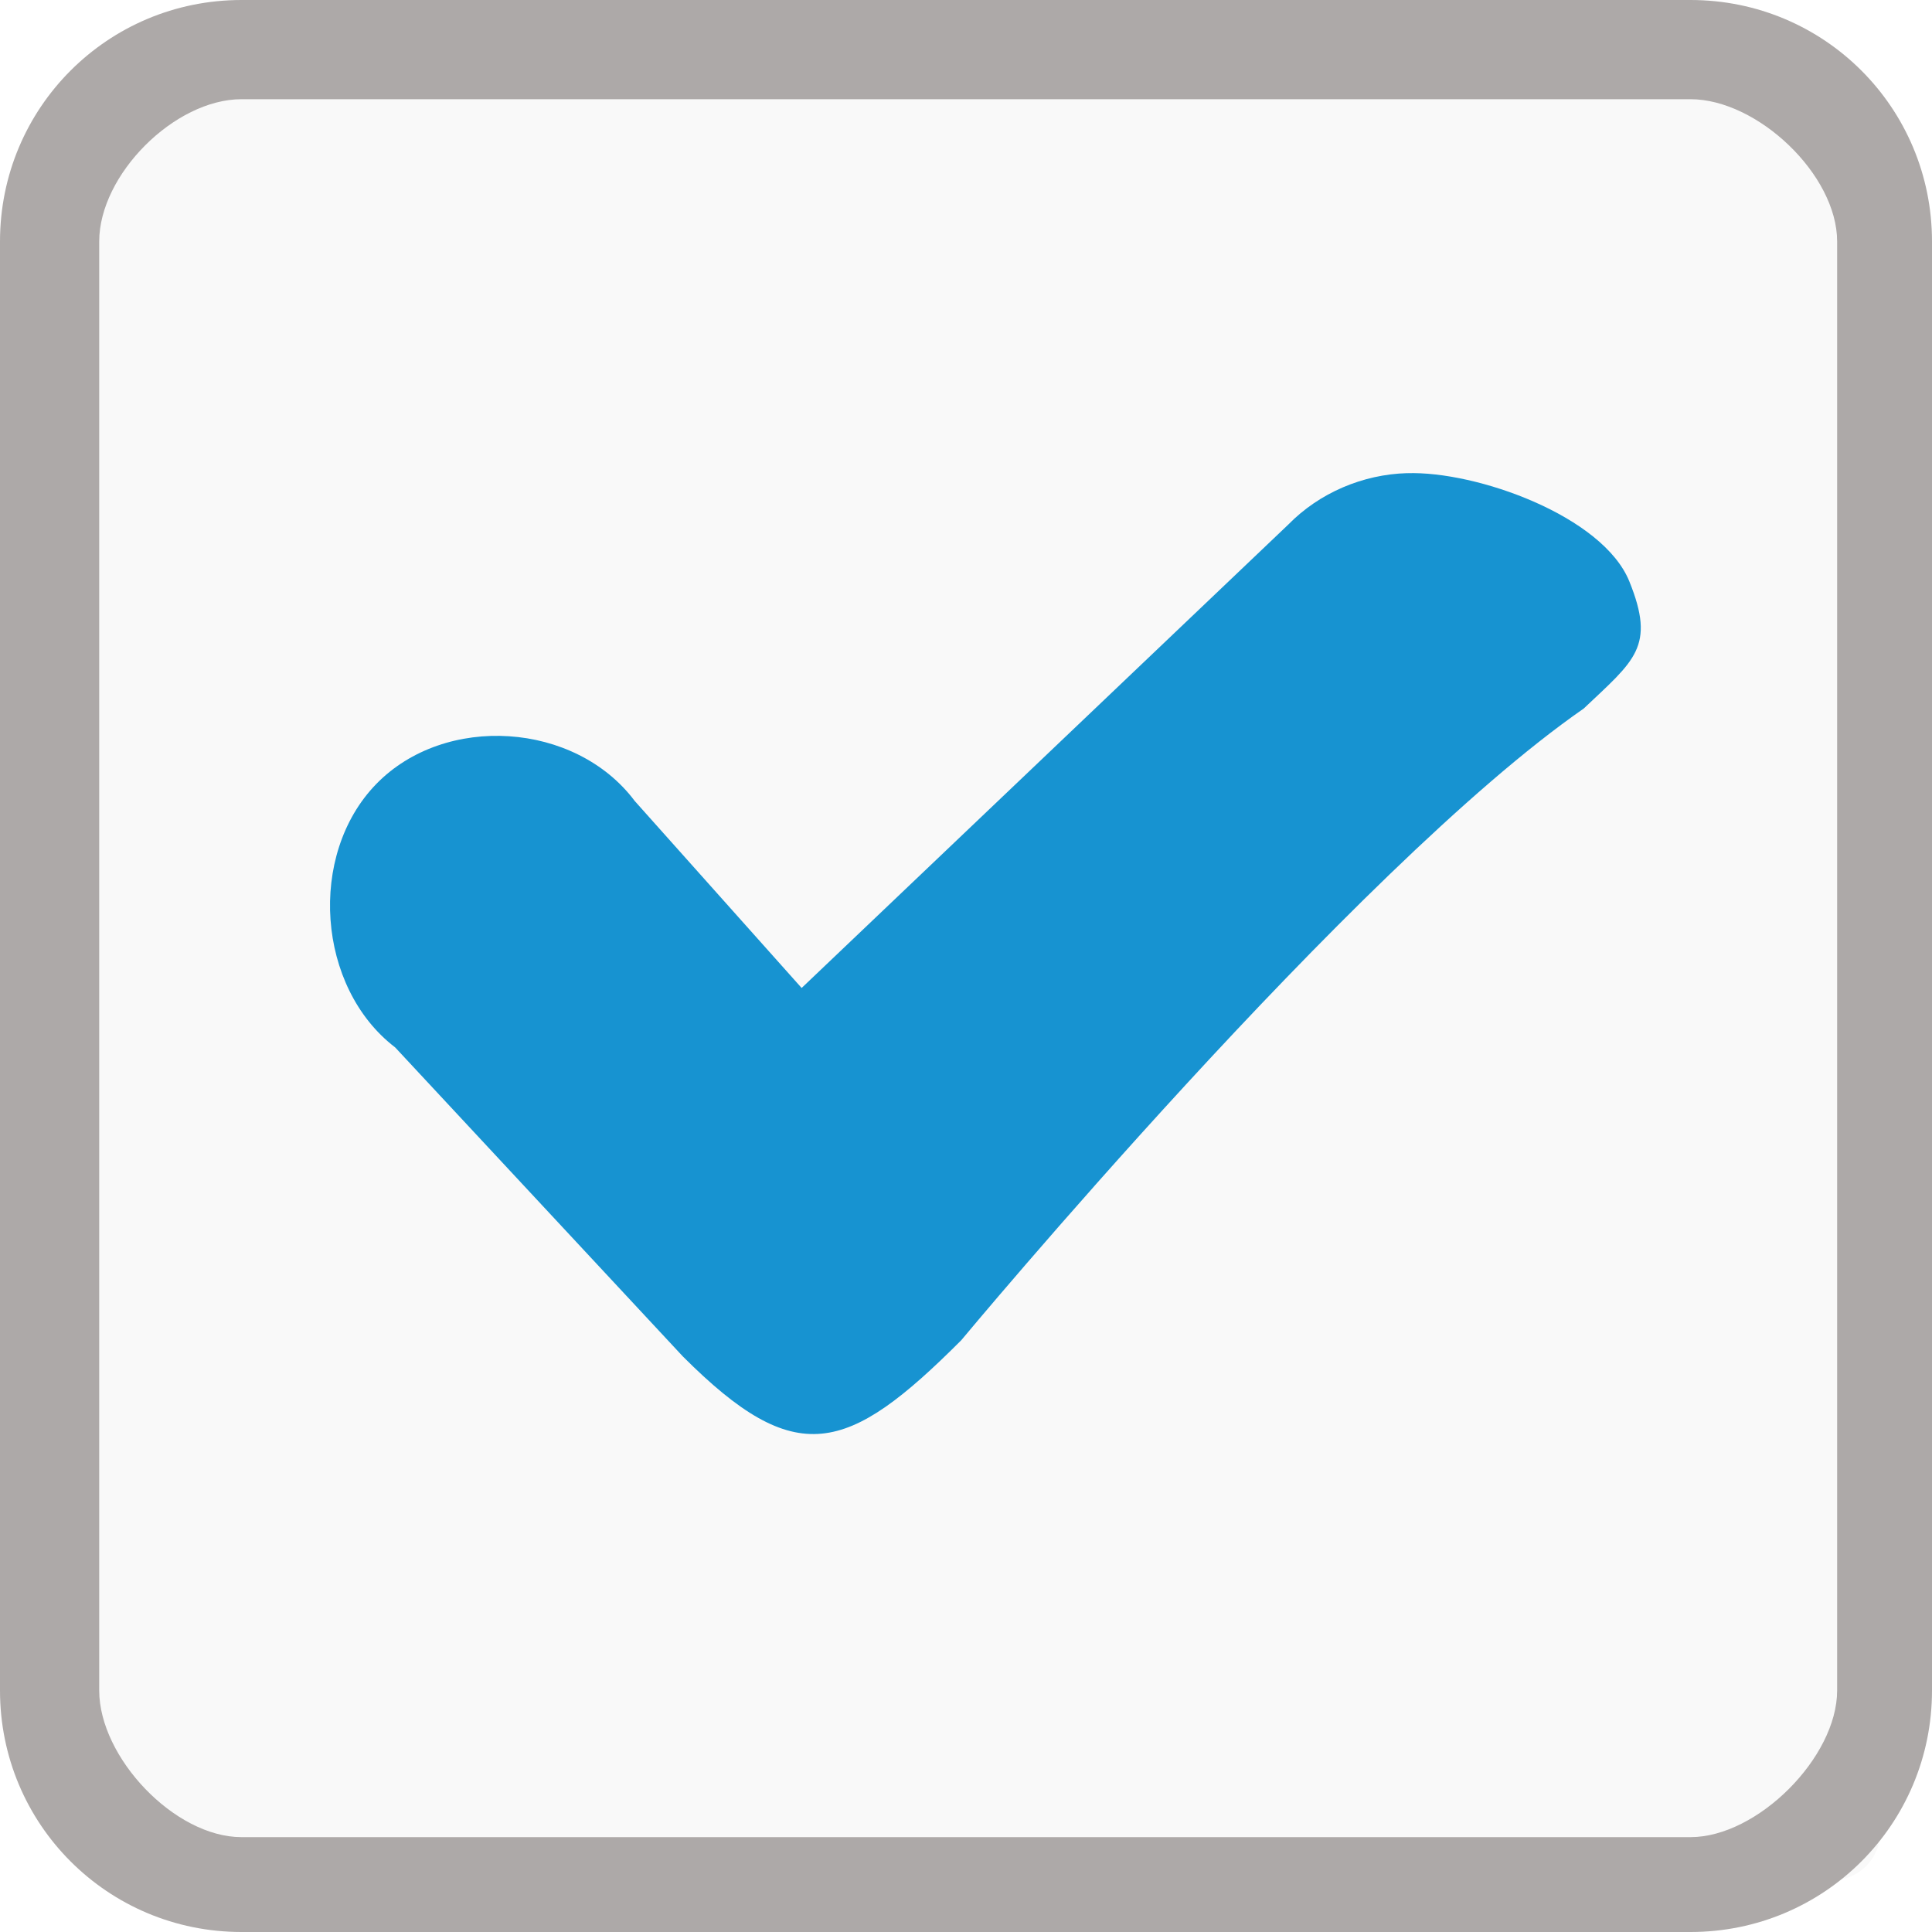
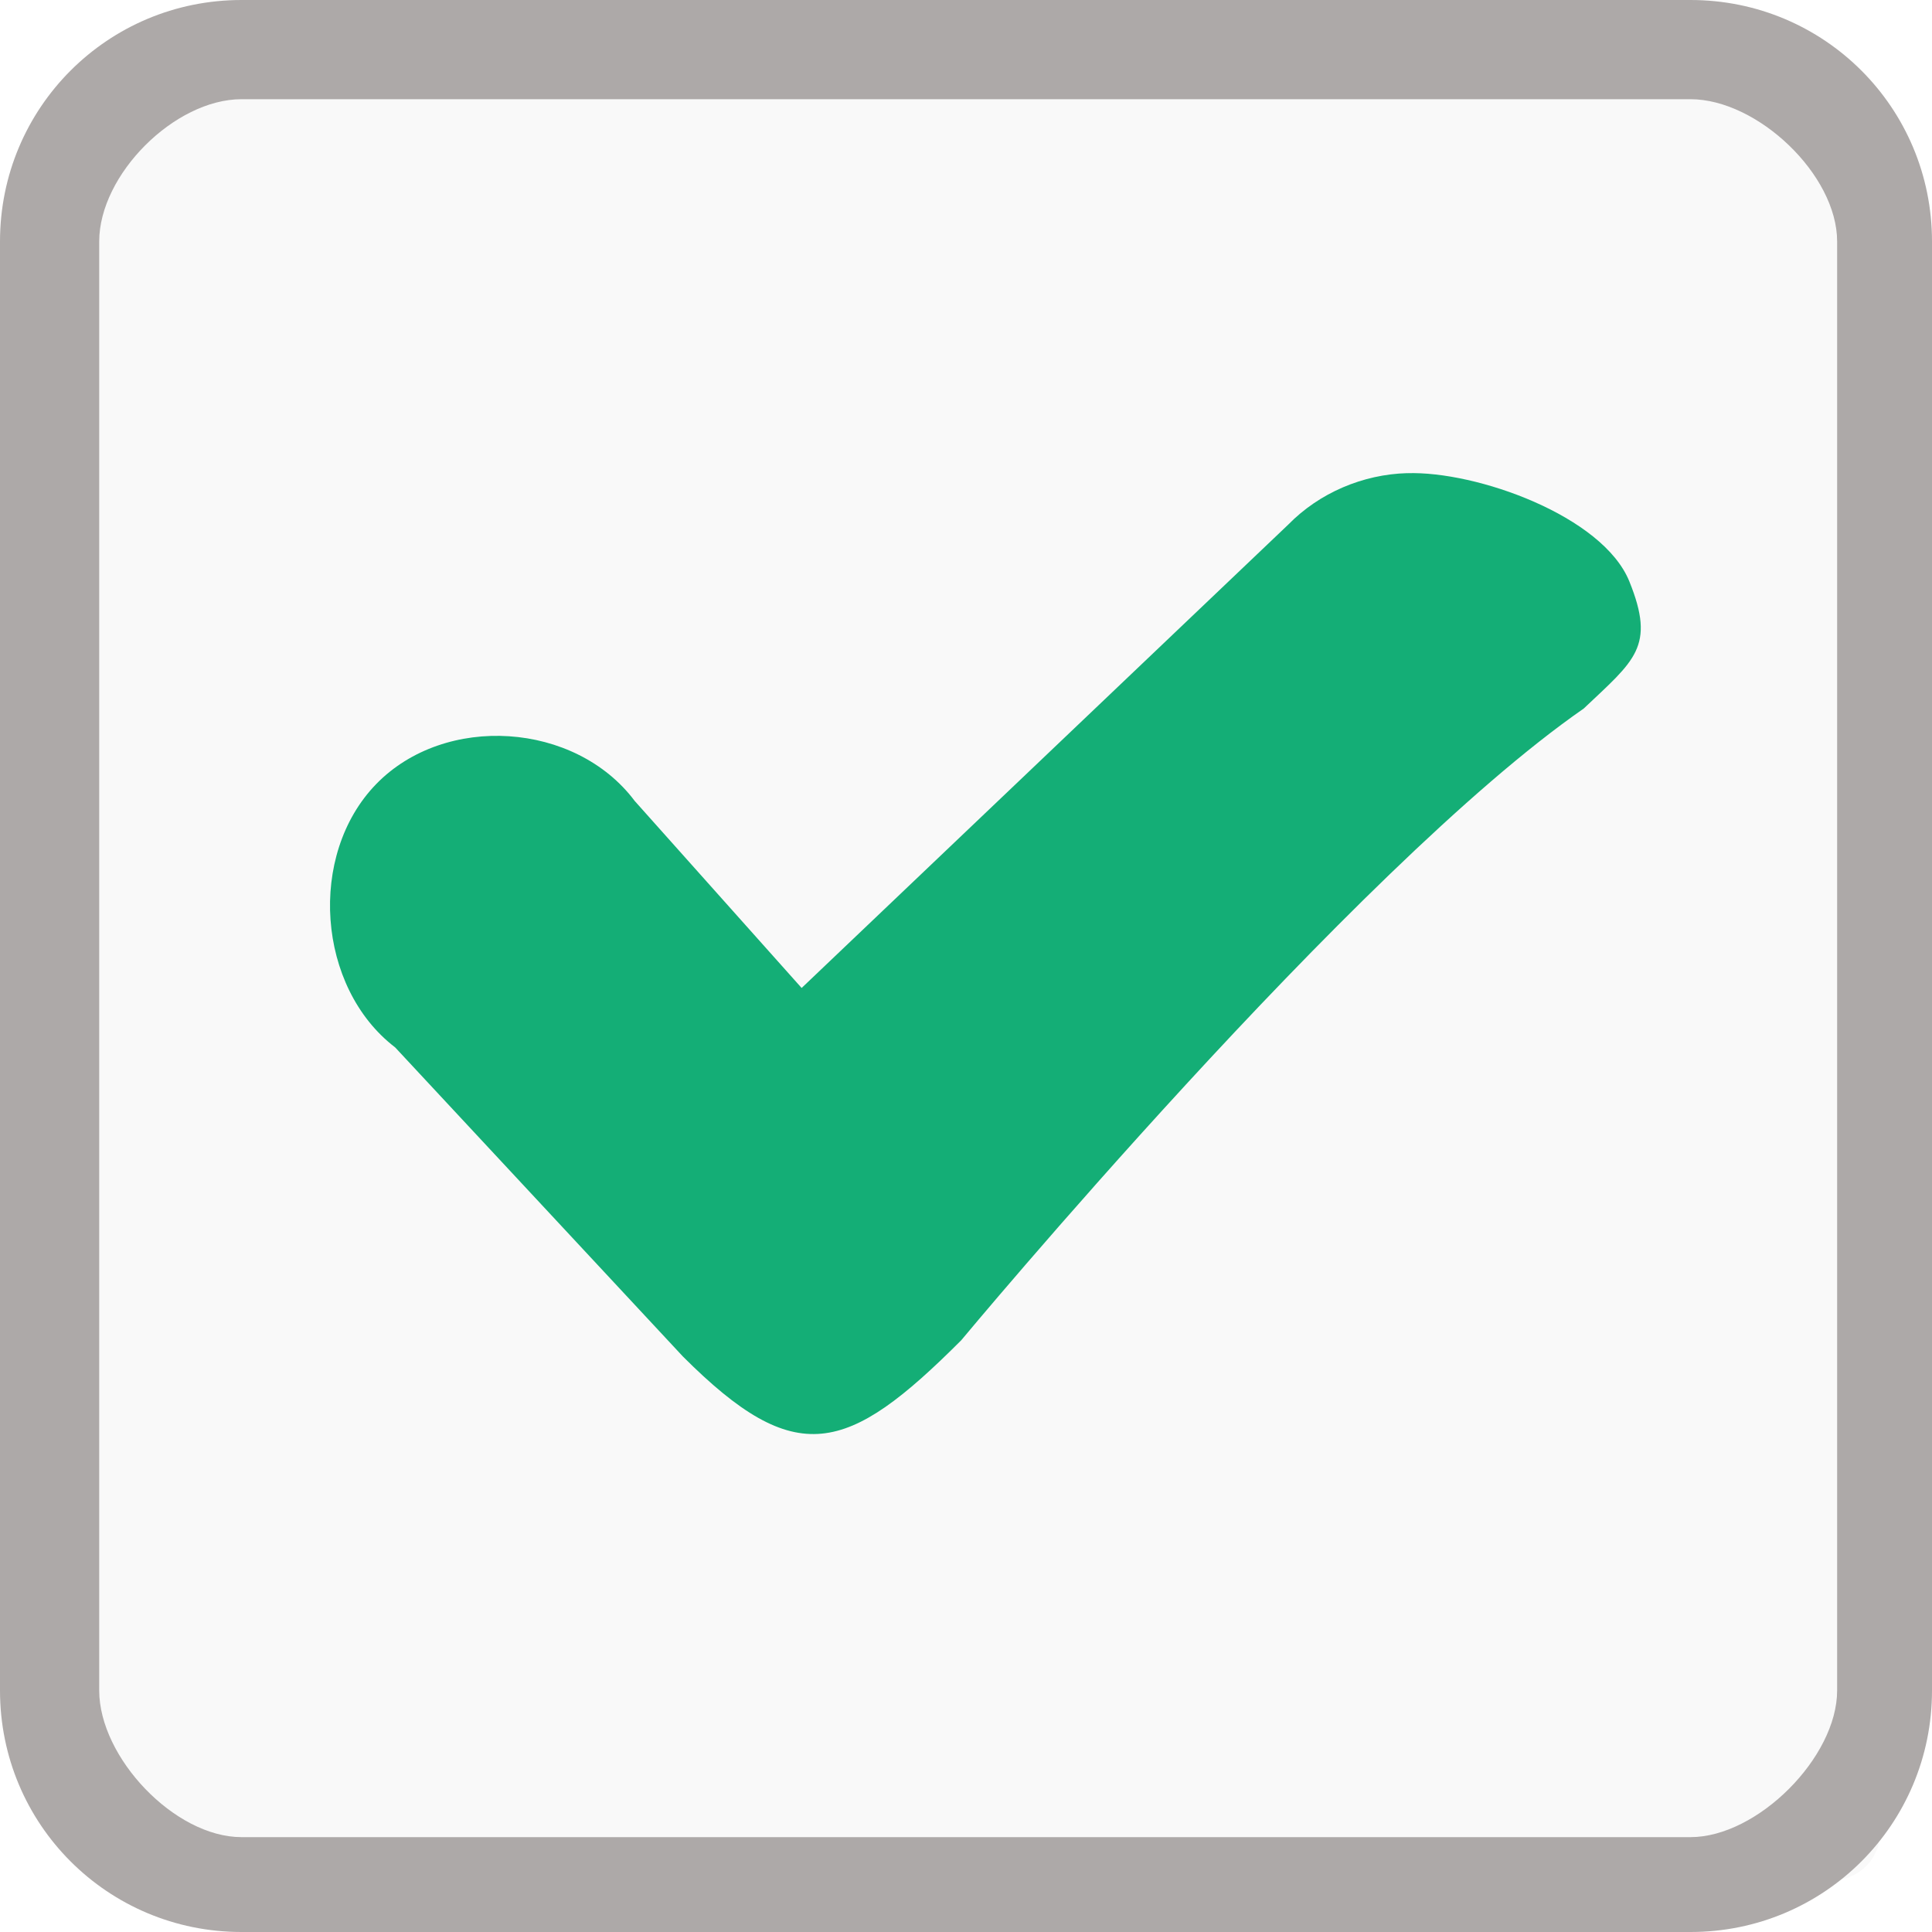
<svg xmlns="http://www.w3.org/2000/svg" xmlns:xlink="http://www.w3.org/1999/xlink" width="40" height="40" id="svg2" version="1.1">
  <defs id="defs4">
    <radialGradient xlink:href="#linearGradient3802" id="radialGradient3810" cx="8" cy="8" fx="7.958" fy="8.849" r="7" gradientUnits="userSpaceOnUse" gradientTransform="matrix(1.285714,-3.0612245e-8,3.0612246e-8,1.285714,-2.285715,-2.285714)" />
    <linearGradient id="linearGradient3802">
      <stop style="stop-color:#eeeeec;stop-opacity:1;" offset="0" id="stop3804" />
      <stop id="stop3812" offset="0.5" style="stop-color:#e4e4e1;stop-opacity:1;" />
      <stop style="stop-color:#949493;stop-opacity:1;" offset="1" id="stop3806" />
    </linearGradient>
    <radialGradient r="7" fy="8.849" fx="7.958" cy="8" cx="8" gradientTransform="matrix(1.285714,-3.0612245e-8,3.0612246e-8,1.285714,-2.285715,-2.285714)" gradientUnits="userSpaceOnUse" id="radialGradient3006" xlink:href="#linearGradient3802" />
  </defs>
  <g id="layer1" transform="translate(0,-1012.362)">
    <rect style="fill:#f9f9f9;fill-opacity:1;stroke:none" id="rect3757" width="37.5" height="37.5" x="1.429" y="1013.791" rx="1" ry="1" />
    <path style="fill:#ada9a8;fill-opacity:1;stroke:none" d="m 5,1012.362 c -2.77,0 -5,2.23 -5,5 l 0,30 c 0,2.77 2.23,5 5,5 l 30,0 c 2.77,0 5,-2.23 5,-5 l 0,-30 c 0,-2.77 -2.23,-5 -5,-5 z m 0,2.054 30,0 c 1.385,0 3.036,1.561 3.036,2.946 l 0,30 c 0,1.385 -1.651,3.036 -3.036,3.036 l -30,0 c -1.385,0 -2.946,-1.651 -2.946,-3.036 l 0,-30 c 0,-1.385 1.561,-2.946 2.946,-2.946 z" id="rect3752" />
-     <path style="font-size:medium;font-style:normal;font-variant:normal;font-weight:normal;font-stretch:normal;text-indent:0;text-align:start;text-decoration:none;line-height:normal;letter-spacing:normal;word-spacing:normal;text-transform:none;direction:ltr;block-progression:tb;writing-mode:lr-tb;text-anchor:start;baseline-shift:baseline;color:#000000;fill:#1793d1;fill-opacity:1;stroke:none;stroke-width:2.9;marker:none;visibility:visible;display:inline;overflow:visible;enable-background:accumulate;font-family:Sans;-inkscape-font-specification:Sans" d="m 29.134,1022.158 c -0.915,0.025 -1.818,0.406 -2.464,1.067 l -10.073,9.592 -3.456,-3.872 c -1.23,-1.64 -3.926,-1.816 -5.352,-0.35 -1.425,1.466 -1.228,4.213 0.392,5.452 l 5.958,6.4 c 2.342,2.342 3.398,2.029 5.762,-0.336 0,0 8.126,-9.776 12.889,-13.08 1.053,-0.998 1.492,-1.276 0.944,-2.631 -0.548,-1.355 -3.165,-2.29 -4.602,-2.241 z" id="path5174" />
+     <path style="font-size:medium;font-style:normal;font-variant:normal;font-weight:normal;font-stretch:normal;text-indent:0;text-align:start;text-decoration:none;line-height:normal;letter-spacing:normal;word-spacing:normal;text-transform:none;direction:ltr;block-progression:tb;writing-mode:lr-tb;text-anchor:start;baseline-shift:baseline;color:#000000;fill:#14ae76;fill-opacity:1;stroke:none;stroke-width:2.9;marker:none;visibility:visible;display:inline;overflow:visible;enable-background:accumulate;font-family:Sans;-inkscape-font-specification:Sans" d="m 29.134,1022.158 c -0.915,0.025 -1.818,0.406 -2.464,1.067 l -10.073,9.592 -3.456,-3.872 c -1.23,-1.64 -3.926,-1.816 -5.352,-0.35 -1.425,1.466 -1.228,4.213 0.392,5.452 l 5.958,6.4 c 2.342,2.342 3.398,2.029 5.762,-0.336 0,0 8.126,-9.776 12.889,-13.08 1.053,-0.998 1.492,-1.276 0.944,-2.631 -0.548,-1.355 -3.165,-2.29 -4.602,-2.241 z" id="path5174" />
  </g>
</svg>
